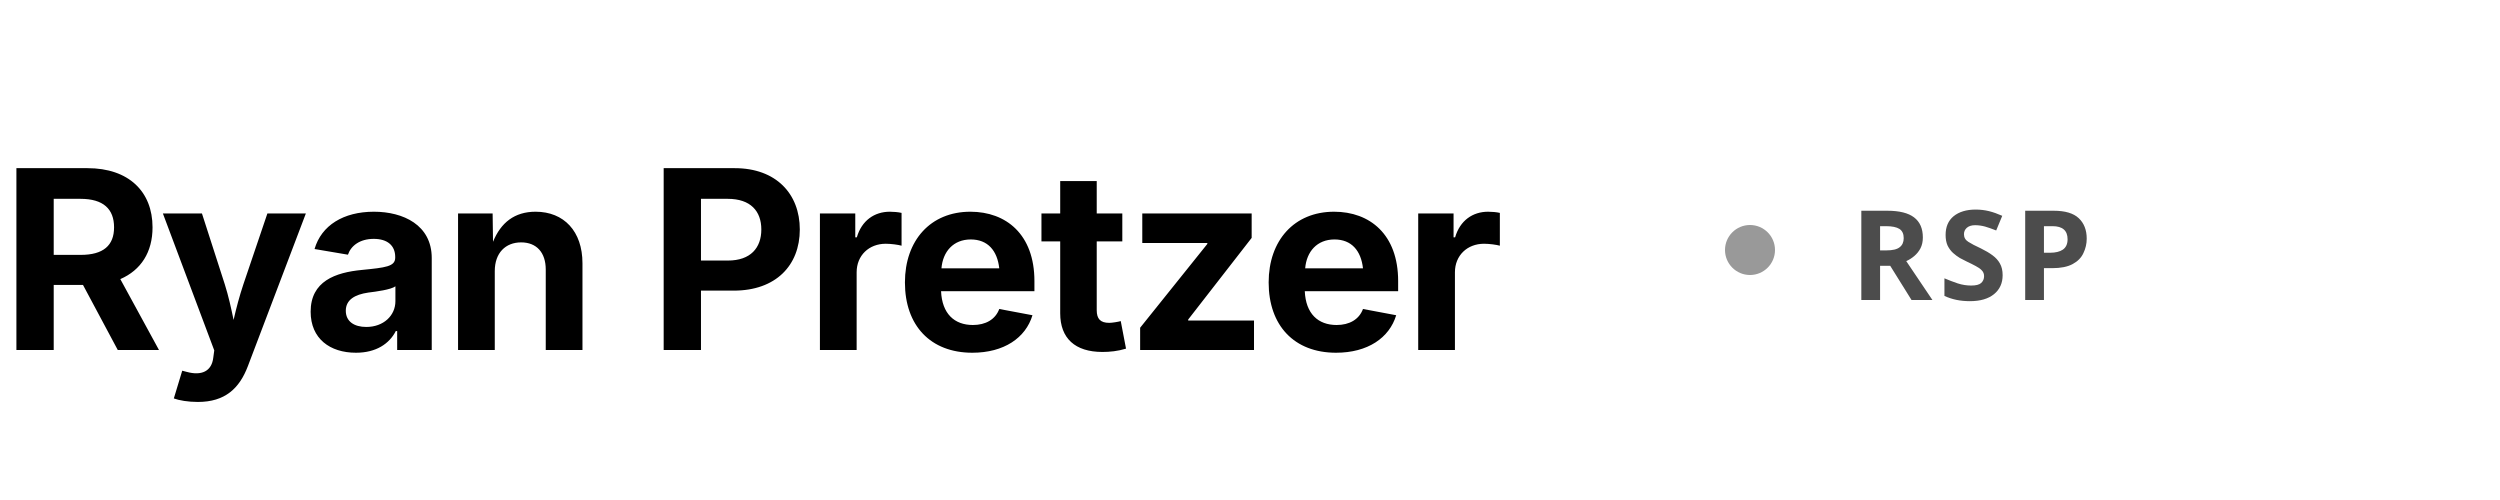
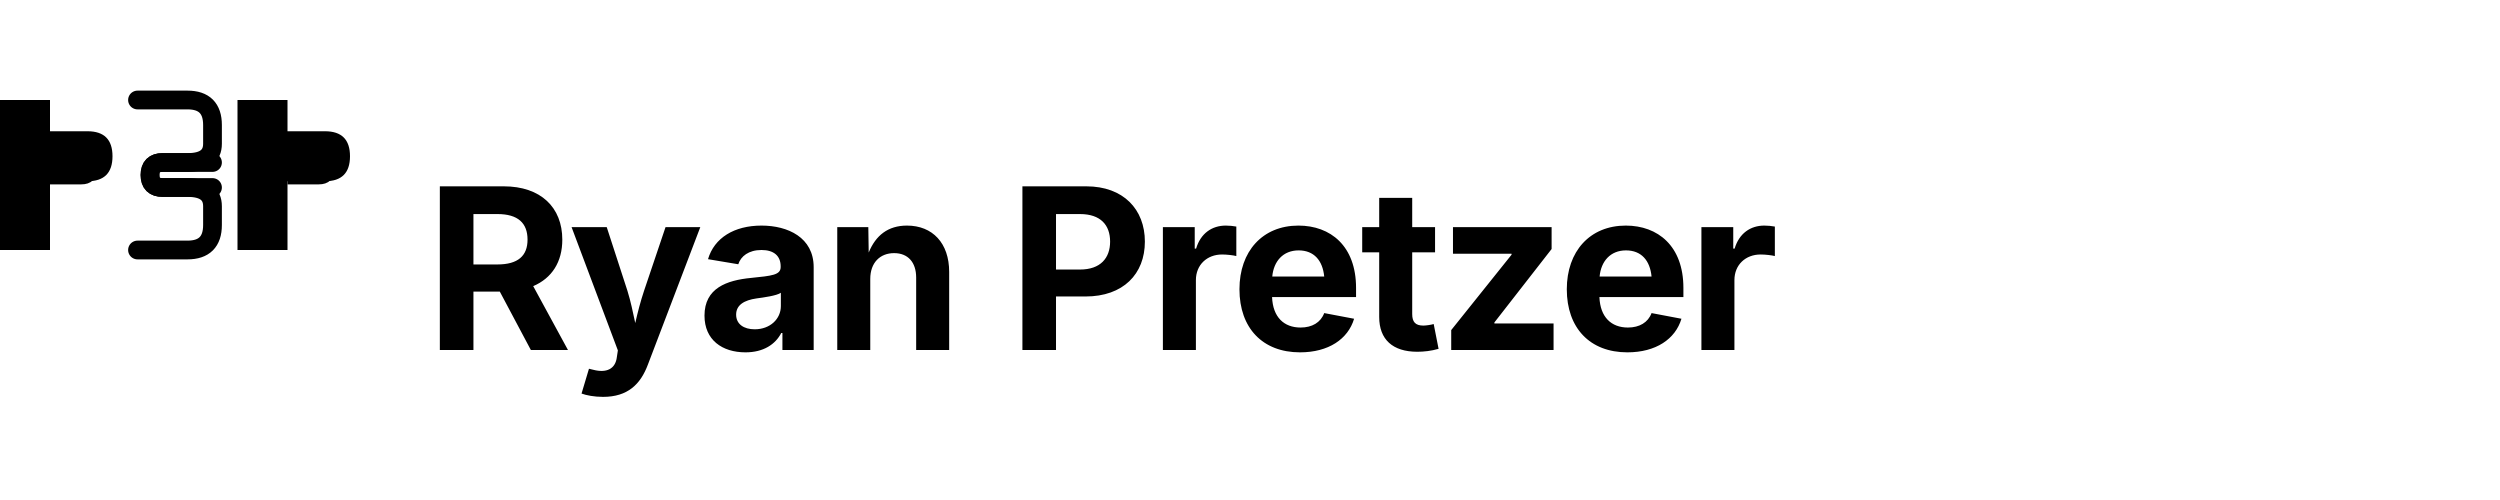
<svg xmlns="http://www.w3.org/2000/svg" width="200" height="40" viewBox="0 0 200 40" role="img" aria-label="RSP Management LLC">
-   <text x="0" y="28" font-family="Inter, system-ui, -apple-system" font-size="20" font-weight="700" fill="currentColor" letter-spacing="-0.02em">Ryan Pretzer</text>
-   <circle cx="140" cy="20" r="2" fill="currentColor" opacity="0.4" />
-   <text x="148" y="24" font-family="IBM Plex Mono, ui-monospace" font-size="10" font-weight="600" fill="currentColor" opacity="0.7" letter-spacing="0.05em">RSP</text>
+   <g transform="translate(0, 8)">
+     <path d="M 0 0 L 0 12 L 4 12 L 4 6.5 L 7 6.5 Q 9 6.5, 9 4.5 Q 9 2.5, 7 2.5 L 4 2.5 L 4 0 Z" fill="currentColor" />
+     <path d="M 4 4.5 L 6.5 4.5 Q 7.5 4.5, 7.5 5.5 Q 7.5 6.5, 6.5 6.5 L 4 6.5" fill="none" stroke="currentColor" stroke-width="0.5" />
+     <path d="M 11 0 L 15 0 Q 17 0, 17 2 L 17 3.5 Q 17 5, 15 5 L 13 5 Q 12 5, 12 6 Q 12 7, 13 7 L 17 7" fill="none" stroke="currentColor" stroke-width="1.5" stroke-linecap="round" stroke-linejoin="round" />
+     <path d="M 11 12 L 15 12 Q 17 12, 17 10 L 17 8.5 Q 17 7, 15 7 L 13 7 Q 12 7, 12 6 Q 12 5, 13 5 L 17 5" fill="none" stroke="currentColor" stroke-width="1.5" stroke-linecap="round" stroke-linejoin="round" />
+     <path d="M 19 0 L 19 12 L 23 12 L 23 6.5 L 26 6.5 Q 28 6.5, 28 4.5 Q 28 2.5, 26 2.5 L 23 2.5 L 23 0 Z" fill="currentColor" />
+     <path d="M 23 4.5 L 25.5 4.5 Q 26.5 4.5, 26.5 5.5 Q 26.5 6.5, 25.5 6.5 L 23 6.5" fill="none" stroke="currentColor" stroke-width="0.5" />
+   </g>
+   <text x="34" y="28" font-family="Inter, system-ui, -apple-system" font-size="18" font-weight="700" fill="currentColor" letter-spacing="-0.02em">Ryan Pretzer</text>
</svg>
